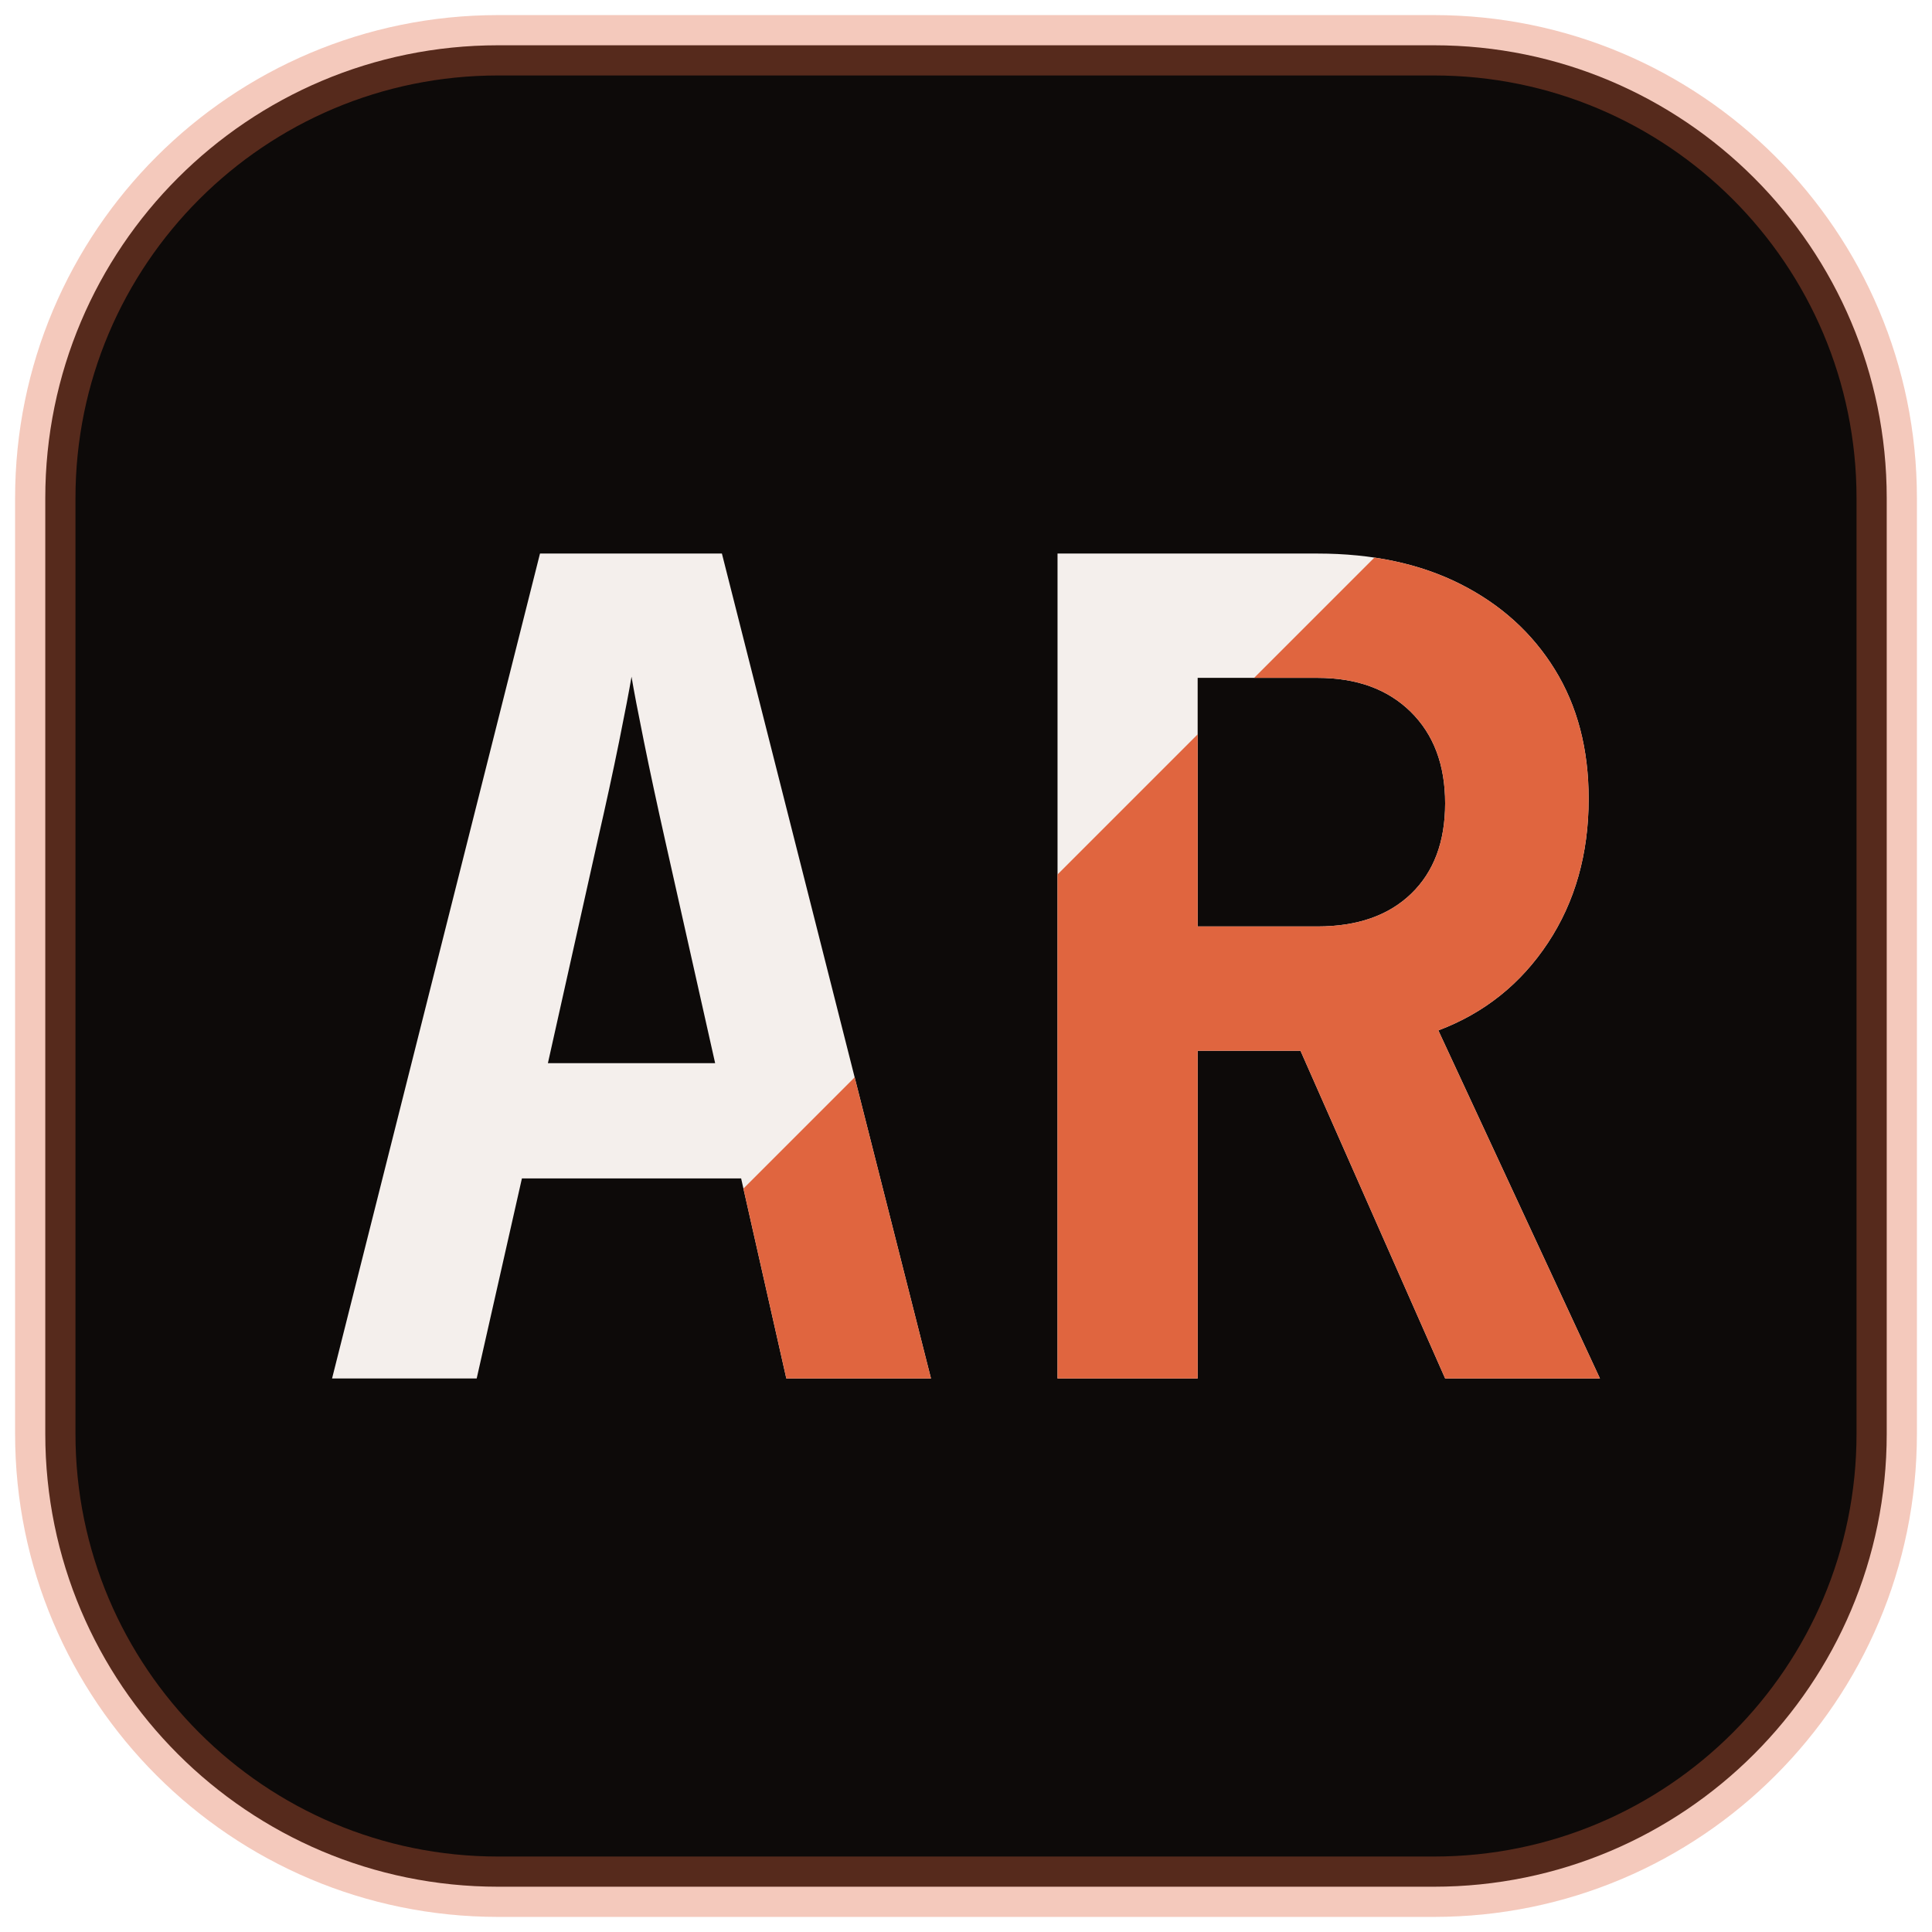
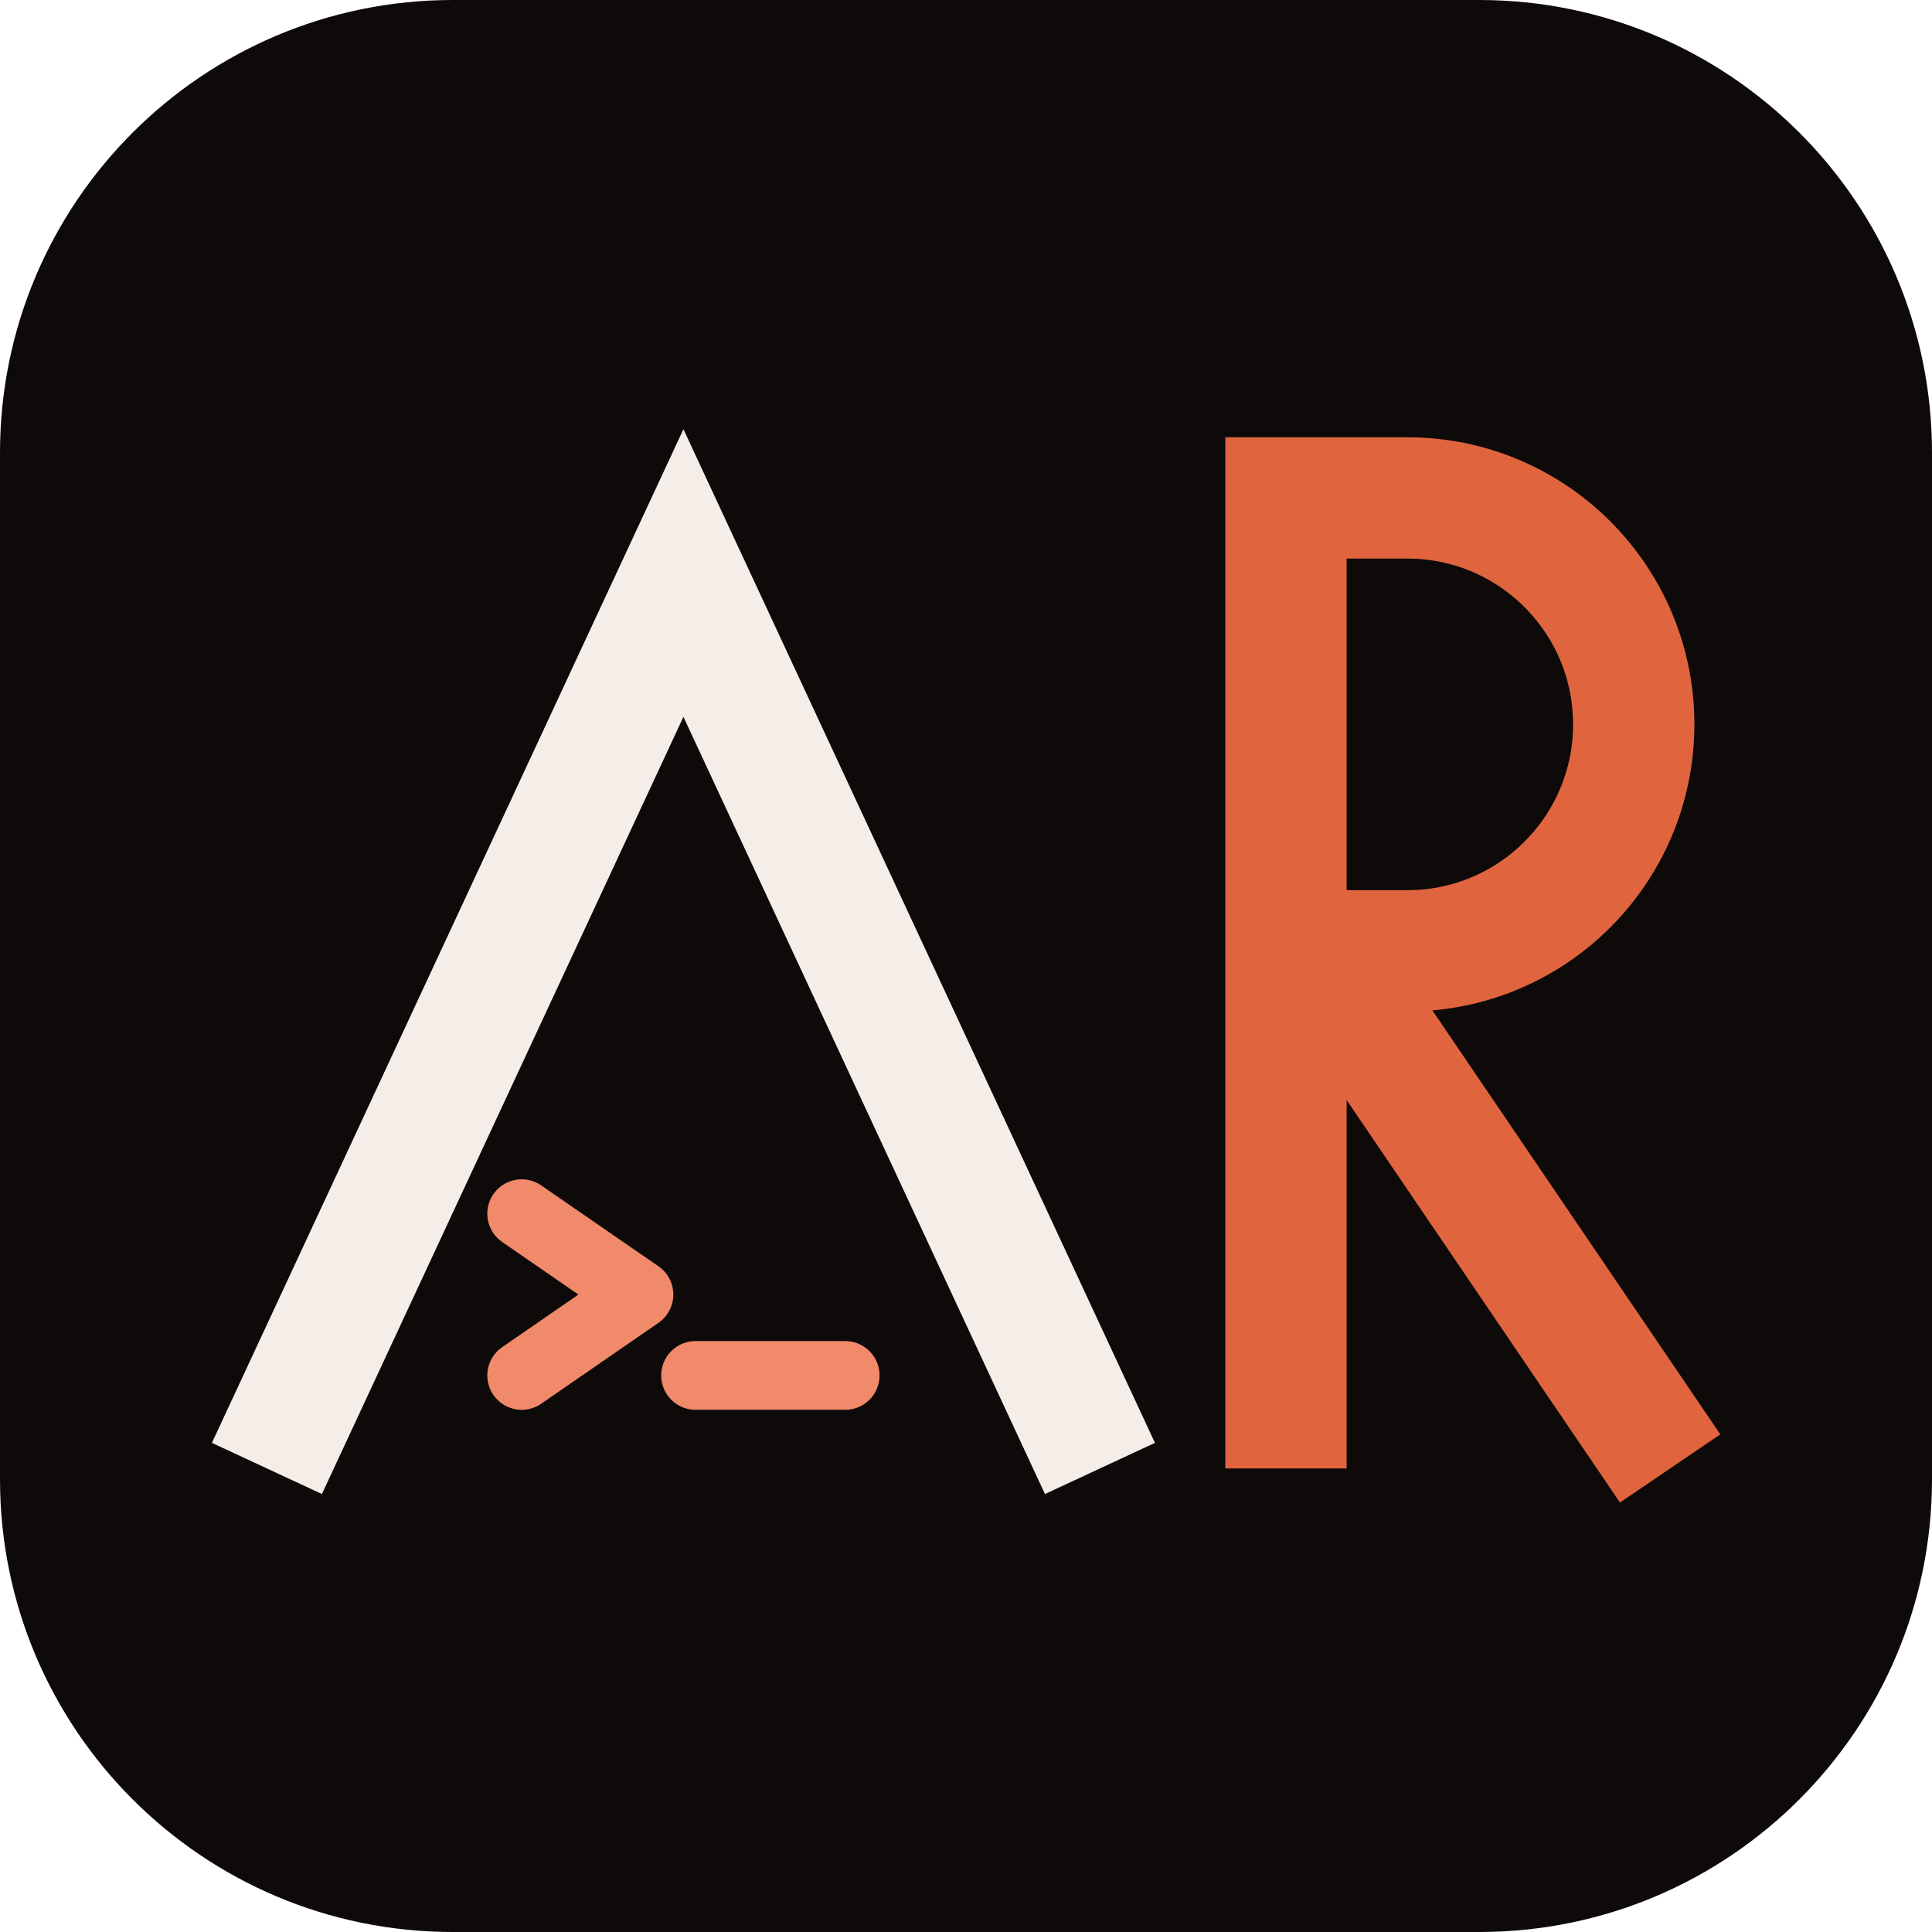
<svg xmlns="http://www.w3.org/2000/svg" viewBox="0 0 64 64" width="64" height="64" role="img" aria-label="Abdur Rafay monogram">
-   <rect x="1.5" y="1.5" width="61" height="61" rx="15" fill="#0d0a09" />
-   <rect x="1.5" y="1.5" width="61" height="61" rx="15" fill="none" stroke="#e0653f" stroke-opacity=".35" stroke-width="2" />
-   <defs>
-     <clipPath id="c">
-       <path d="M0 64 64 0v64Z" />
-     </clipPath>
-   </defs>
-   <path d="M11.0 45.663 17.888 18.337H23.914L30.84 45.663H26.048L24.551 39.037H17.289L15.791 45.663ZM18.15 35.219H23.69L22.043 27.882Q21.631 26.048 21.332 24.57Q21.032 23.091 20.92 22.417Q20.807 23.091 20.508 24.57Q20.209 26.048 19.797 27.845ZM35.032 45.663V18.337H43.642Q46.374 18.337 48.377 19.348Q50.38 20.358 51.503 22.174Q52.626 23.989 52.626 26.46Q52.626 29.193 51.278 31.233Q49.93 33.273 47.647 34.134L53.0 45.663H47.872L43.08 34.807H39.674V45.663ZM39.674 30.69H43.642Q45.626 30.69 46.749 29.604Q47.872 28.519 47.872 26.61Q47.872 24.701 46.73 23.578Q45.588 22.455 43.642 22.455H39.674Z" fill="#f4efec" />
-   <path d="M11.0 45.663 17.888 18.337H23.914L30.84 45.663H26.048L24.551 39.037H17.289L15.791 45.663ZM18.15 35.219H23.69L22.043 27.882Q21.631 26.048 21.332 24.57Q21.032 23.091 20.92 22.417Q20.807 23.091 20.508 24.57Q20.209 26.048 19.797 27.845ZM35.032 45.663V18.337H43.642Q46.374 18.337 48.377 19.348Q50.38 20.358 51.503 22.174Q52.626 23.989 52.626 26.46Q52.626 29.193 51.278 31.233Q49.93 33.273 47.647 34.134L53.0 45.663H47.872L43.08 34.807H39.674V45.663ZM39.674 30.69H43.642Q45.626 30.69 46.749 29.604Q47.872 28.519 47.872 26.61Q47.872 24.701 46.73 23.578Q45.588 22.455 43.642 22.455H39.674Z" fill="#e0653f" clip-path="url(#c)" />
+   <rect width="64" height="64" rx="15.0" fill="#0d0a09" />
+   <g transform="translate(-6.0275 3.0985) scale(0.133958)">
+     <g fill="none" stroke-linecap="butt" stroke-linejoin="miter">
+       <path d="M111 340 L214 118.57 L317 340" stroke="#F5EDE8" stroke-width="30" />
+       <g stroke="#e0653f" stroke-width="30">
+         <path d="M363 340 L363 100 H393 A56 56 0 0 1 393 212 H363" />
+         <path d="M367 206 L458 340" />
+       </g>
+       <g stroke="#f08a6a" stroke-width="17" stroke-linecap="round" stroke-linejoin="round">
+         <path d="M174 277 L203 297 L174 317" />
+         <path d="M217 317 H254" />
+       </g>
+     </g>
+   </g>
</svg>
